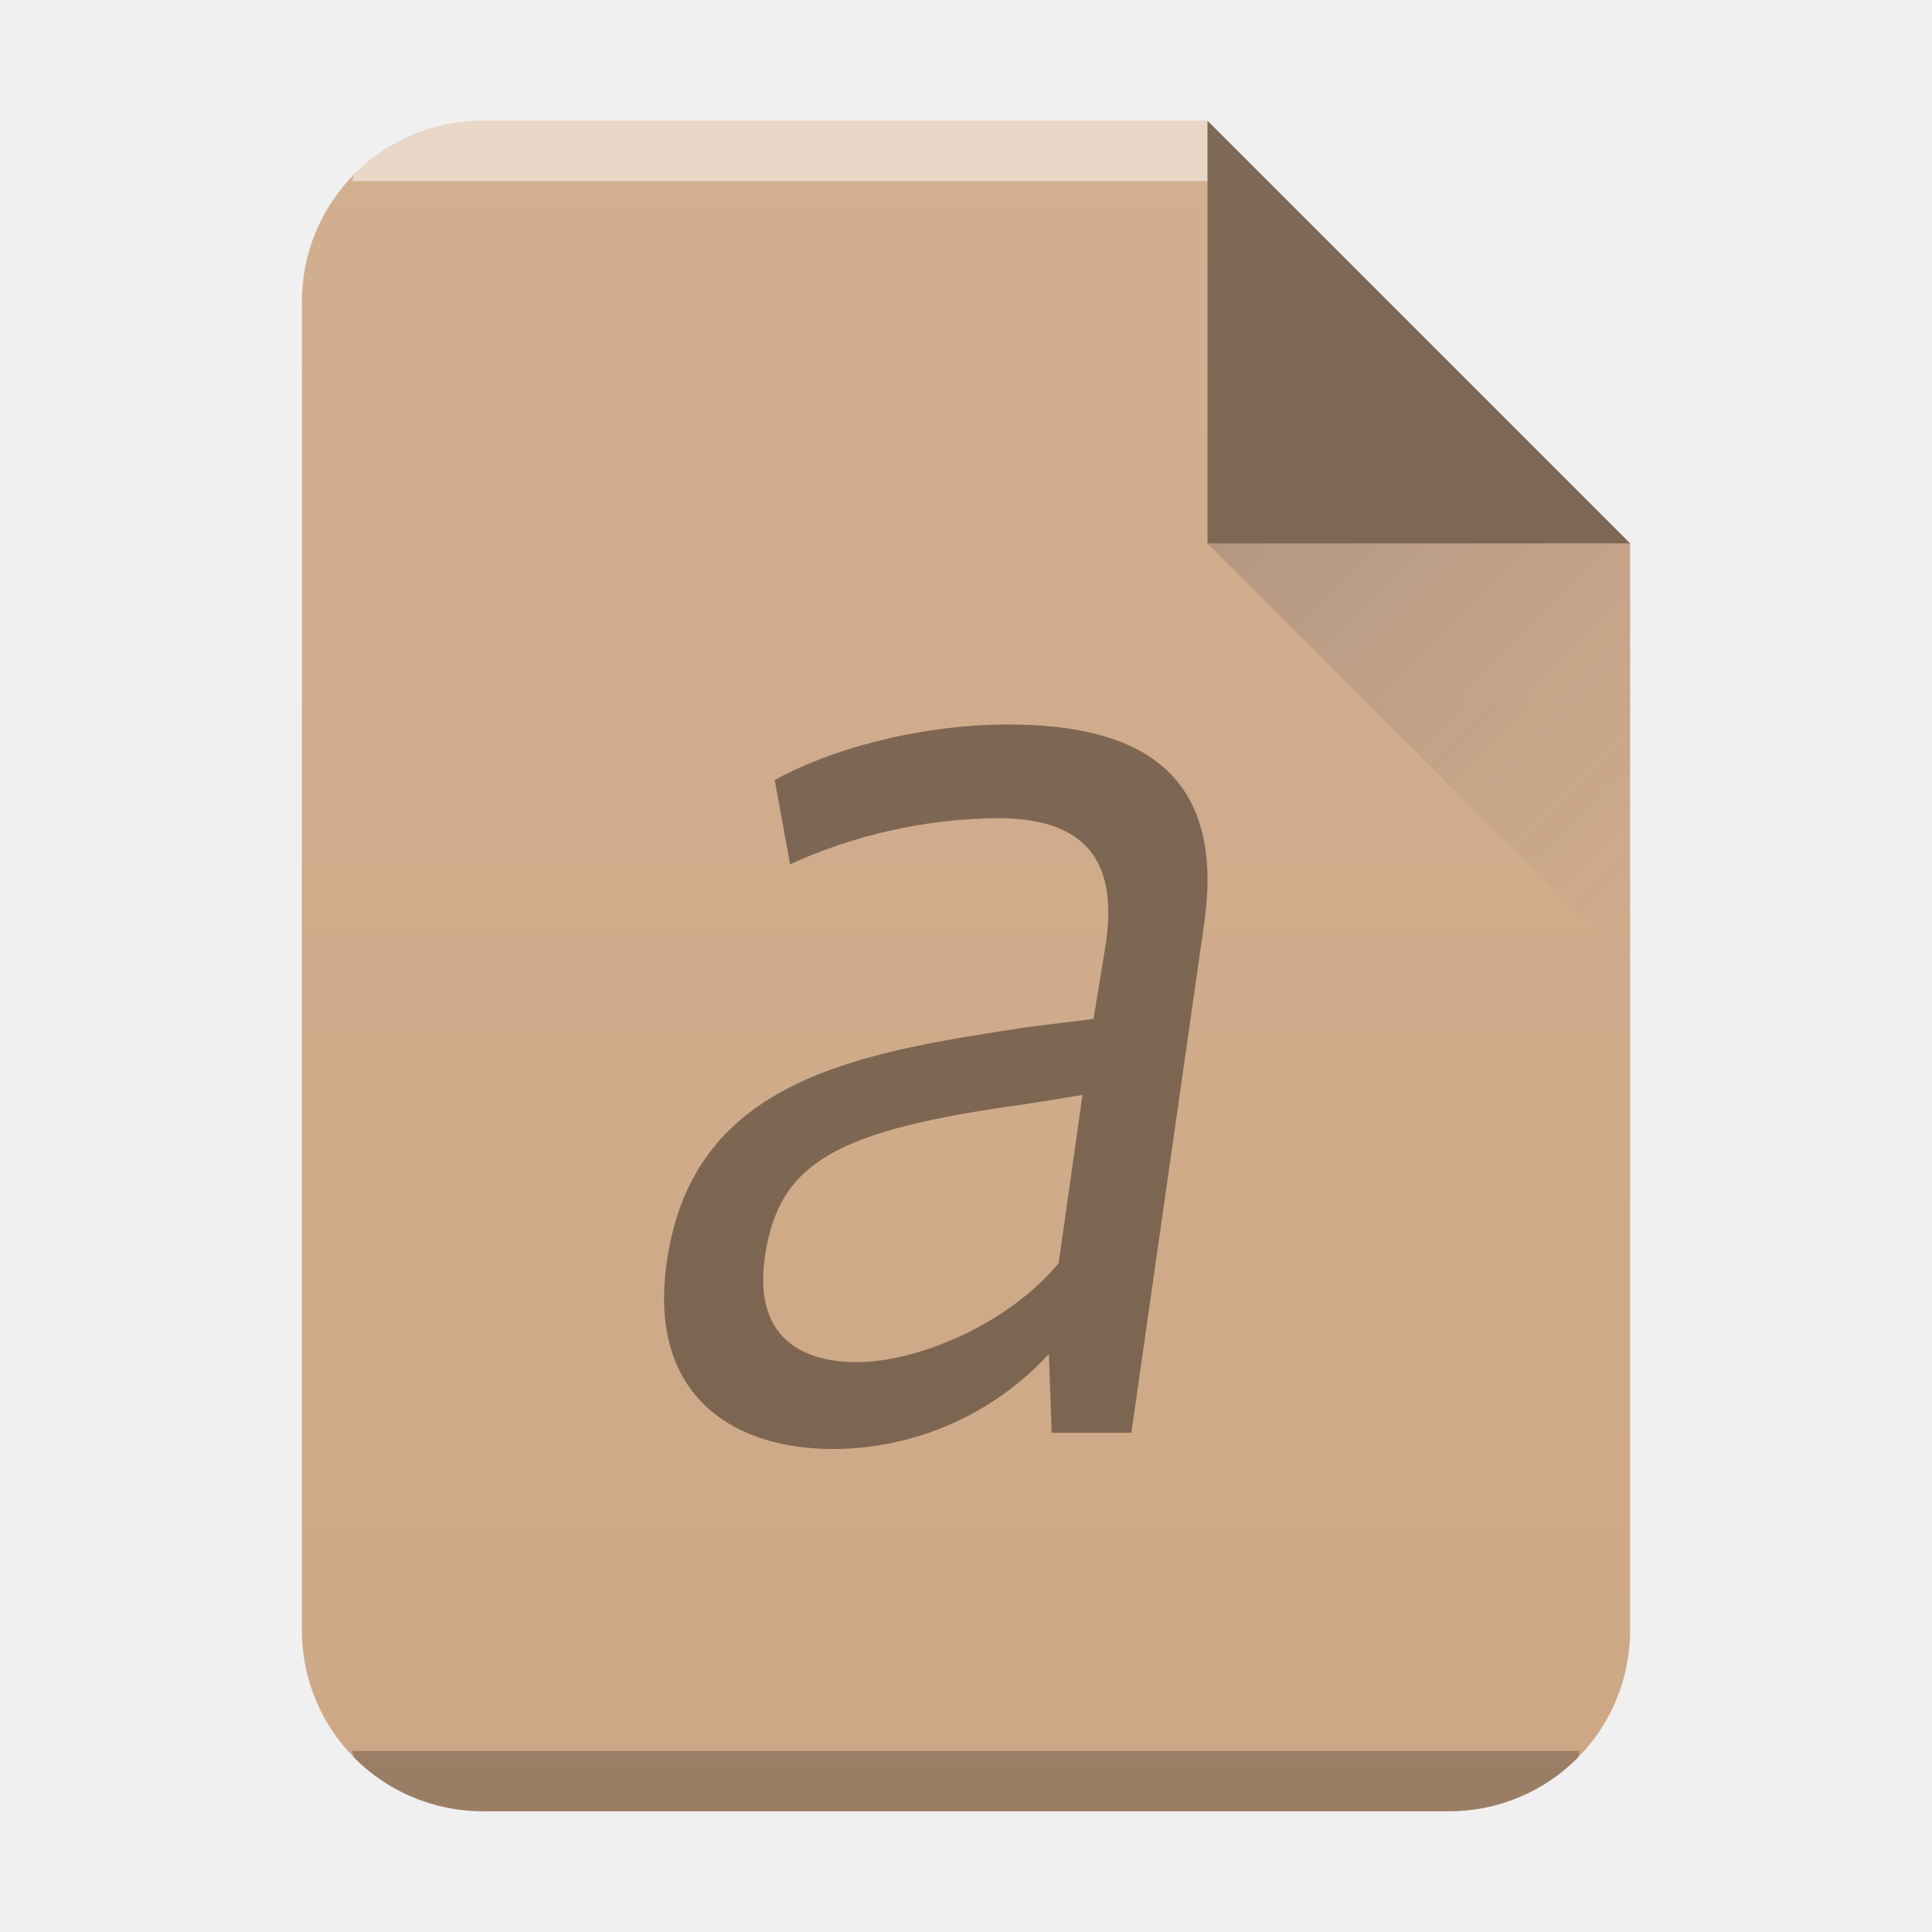
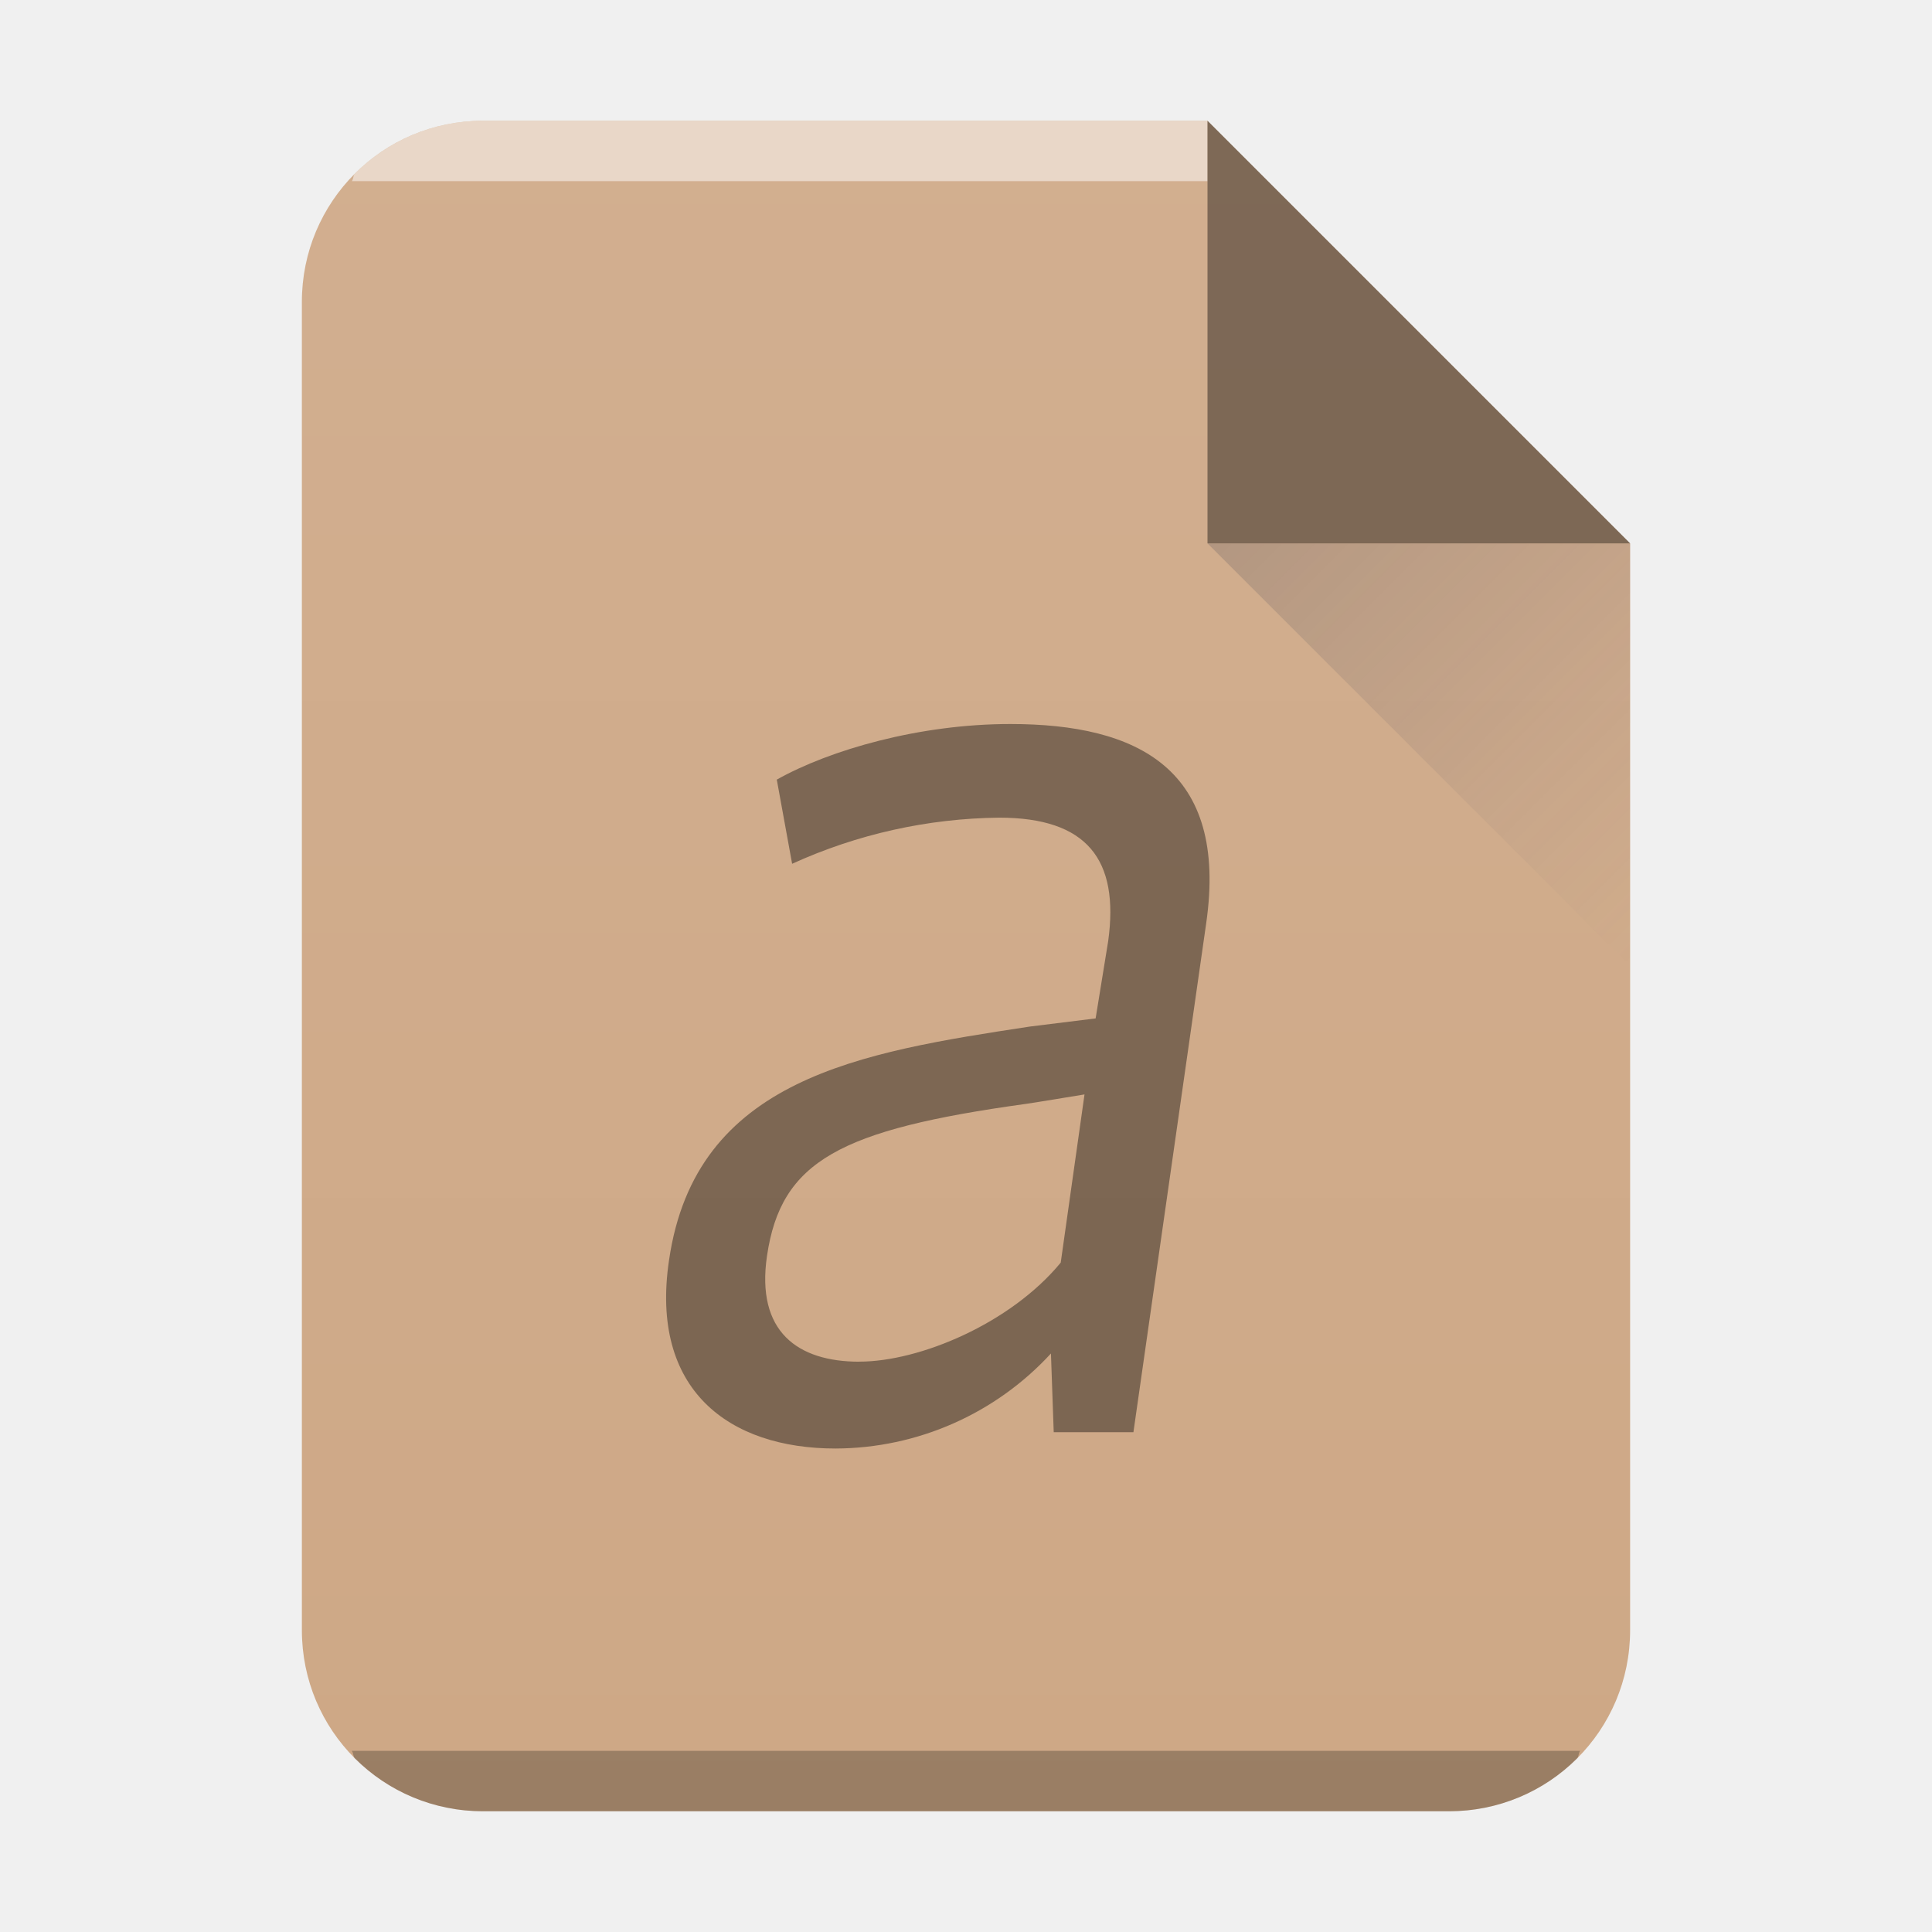
- <svg xmlns="http://www.w3.org/2000/svg" xmlns:xlink="http://www.w3.org/1999/xlink" width="32" height="32">
-   <defs>
+ <svg xmlns="http://www.w3.org/2000/svg" xmlns:xlink="http://www.w3.org/1999/xlink" width="32" height="32" version="1.1" id="svg30">
+   <defs id="defs14">
    <linearGradient xlink:href="#a" id="d" y1="31" x1="54" y2="16.5" x2="39.5" gradientUnits="userSpaceOnUse" gradientTransform="matrix(0 -.48276 -.48276 0 419.537 550.867)" />
    <linearGradient id="a">
-       <stop stop-color="#383e51" />
-       <stop offset="1" stop-color="#655c6f" stop-opacity="0" />
+       <stop stop-color="#383e51" id="stop3" />
+       <stop offset="1" stop-color="#655c6f" stop-opacity="0" id="stop5" />
    </linearGradient>
-     <linearGradient xlink:href="#b" id="c" x1="5" y1="30" x2="5" y2="2" gradientUnits="userSpaceOnUse" gradientTransform="translate(364.571 515.798)" />
+     <linearGradient xlink:href="#b" id="c" x1="5" y1="30" x2="5" y2="2" gradientUnits="userSpaceOnUse" gradientTransform="translate(-20)" />
    <linearGradient id="b" y1="392.36" y2="365.36" x2="0" gradientUnits="userSpaceOnUse" gradientTransform="translate(309.57 152.44)">
-       <stop stop-color="#fff" stop-opacity="0" />
-       <stop offset="1" stop-color="#fff" stop-opacity=".2" />
+       <stop stop-color="#fff" stop-opacity="0" id="stop9" />
+       <stop offset="1" stop-color="#fff" stop-opacity=".2" id="stop11" />
    </linearGradient>
  </defs>
-   <path d="M20 2H8C6.338 2 5 3.338 5 5v22c0 1.662 1.338 3 3 3h16c1.662 0 3-1.338 3-3V9z" fill="#cea886" />
-   <path d="M8 2a2.99 2.99 0 00-2.123.877c-.031.031-.02.09-.05.123H20V2z" color="#000" opacity=".5" fill="#fff" />
-   <path d="M5.826 29c.03.033.02.092.051.123A2.99 2.99 0 008 30h16a2.99 2.99 0 002.123-.877c.031-.031.02-.09.05-.123z" color="#000" opacity=".25" />
-   <path d="M404.571 517.798h-12c-1.662 0-3 1.338-3 3v22c0 1.662 1.338 3 3 3h16c1.662 0 3-1.338 3-3v-18z" opacity=".4" fill="url(#c)" transform="translate(-384.571 -515.798)" />
-   <path d="M27 9l-7-7v7z" fill-rule="evenodd" opacity=".4" />
-   <path d="M411.571 531.798l-7-7h7z" opacity=".2" fill="url(#d)" fill-rule="evenodd" transform="translate(-384.571 -515.798)" />
-   <path style="line-height:125%;-inkscape-font-specification:'Oxygen Italic'" d="M14.2 22.562c-1.02 0-1.715-.495-1.53-1.753.232-1.573 1.205-2.09 4.286-2.517.023 0 .973-.157.973-.157l-.394 2.786c-.834 1.012-2.34 1.64-3.336 1.64zm3.173-.135l.046 1.303h1.32l1.205-8.427C20.314 12.742 18.809 12 16.7 12c-1.506 0-2.988.427-3.868.921l.254 1.394a8.494 8.494 0 013.429-.764c1.459 0 1.992.696 1.806 2.045l-.208 1.28-1.089.135c-2.803.427-5.536.854-5.976 3.865-.324 2.158.996 3.124 2.757 3.124a4.867 4.867 0 003.567-1.573z" font-style="italic" font-weight="400" font-family="Oxygen" letter-spacing="0" word-spacing="0" opacity=".4" />
+   <path d="M20 2H8C6.338 2 5 3.338 5 5v22c0 1.662 1.338 3 3 3h16c1.662 0 3-1.338 3-3V9z" fill="#cea886" id="path16" />
+   <path d="M8 2a2.99 2.99 0 00-2.123.877c-.031.031-.02.09-.05.123H20V2z" color="#000" opacity=".5" fill="#fff" id="path18" />
+   <path d="M5.826 29c.03.033.02.092.051.123A2.99 2.99 0 008 30h16a2.99 2.99 0 002.123-.877c.031-.031.02-.09.05-.123z" color="#000" opacity=".25" id="path20" />
+   <path d="M 20,2 H 8 c -1.662,0 -3,1.338 -3,3 v 22 c 0,1.662 1.338,3 3,3 H 24 c 1.662,0 3,-1.338 3,-3 V 9 Z" opacity="0.4" fill="url(#c)" id="path22" style="fill:url(#c)" />
+   <path d="M27 9l-7-7v7z" fill-rule="evenodd" opacity=".4" id="path24" />
+   <path d="M411.571 531.798l-7-7h7z" opacity=".2" fill="url(#d)" fill-rule="evenodd" transform="translate(-384.571 -515.798)" id="path26" />
+   <path style="line-height:125%;-inkscape-font-specification:'Oxygen Italic'" d="m 14.234,22.554 c -1.02,0 -1.715,-0.495 -1.53,-1.753 0.232,-1.573 1.205,-2.09 4.286,-2.517 0.023,0 0.973,-0.157 0.973,-0.157 l -0.394,2.786 c -0.834,1.012 -2.34,1.64 -3.336,1.64 z m 3.173,-0.135 0.046,1.303 h 1.32 l 1.205,-8.427 c 0.37,-2.561 -1.135,-3.303 -3.244,-3.303 -1.506,0 -2.988,0.427 -3.868,0.921 l 0.254,1.394 a 8.494,8.494 0 0 1 3.429,-0.764 c 1.459,0 1.992,0.696 1.806,2.045 l -0.208,1.28 -1.089,0.135 c -2.803,0.427 -5.536,0.854 -5.976,3.865 -0.324,2.158 0.996,3.124 2.757,3.124 a 4.867,4.867 0 0 0 3.567,-1.573 z" font-style="italic" font-weight="400" font-family="Oxygen" letter-spacing="0" word-spacing="0" opacity="0.4" id="path28" />
</svg>
